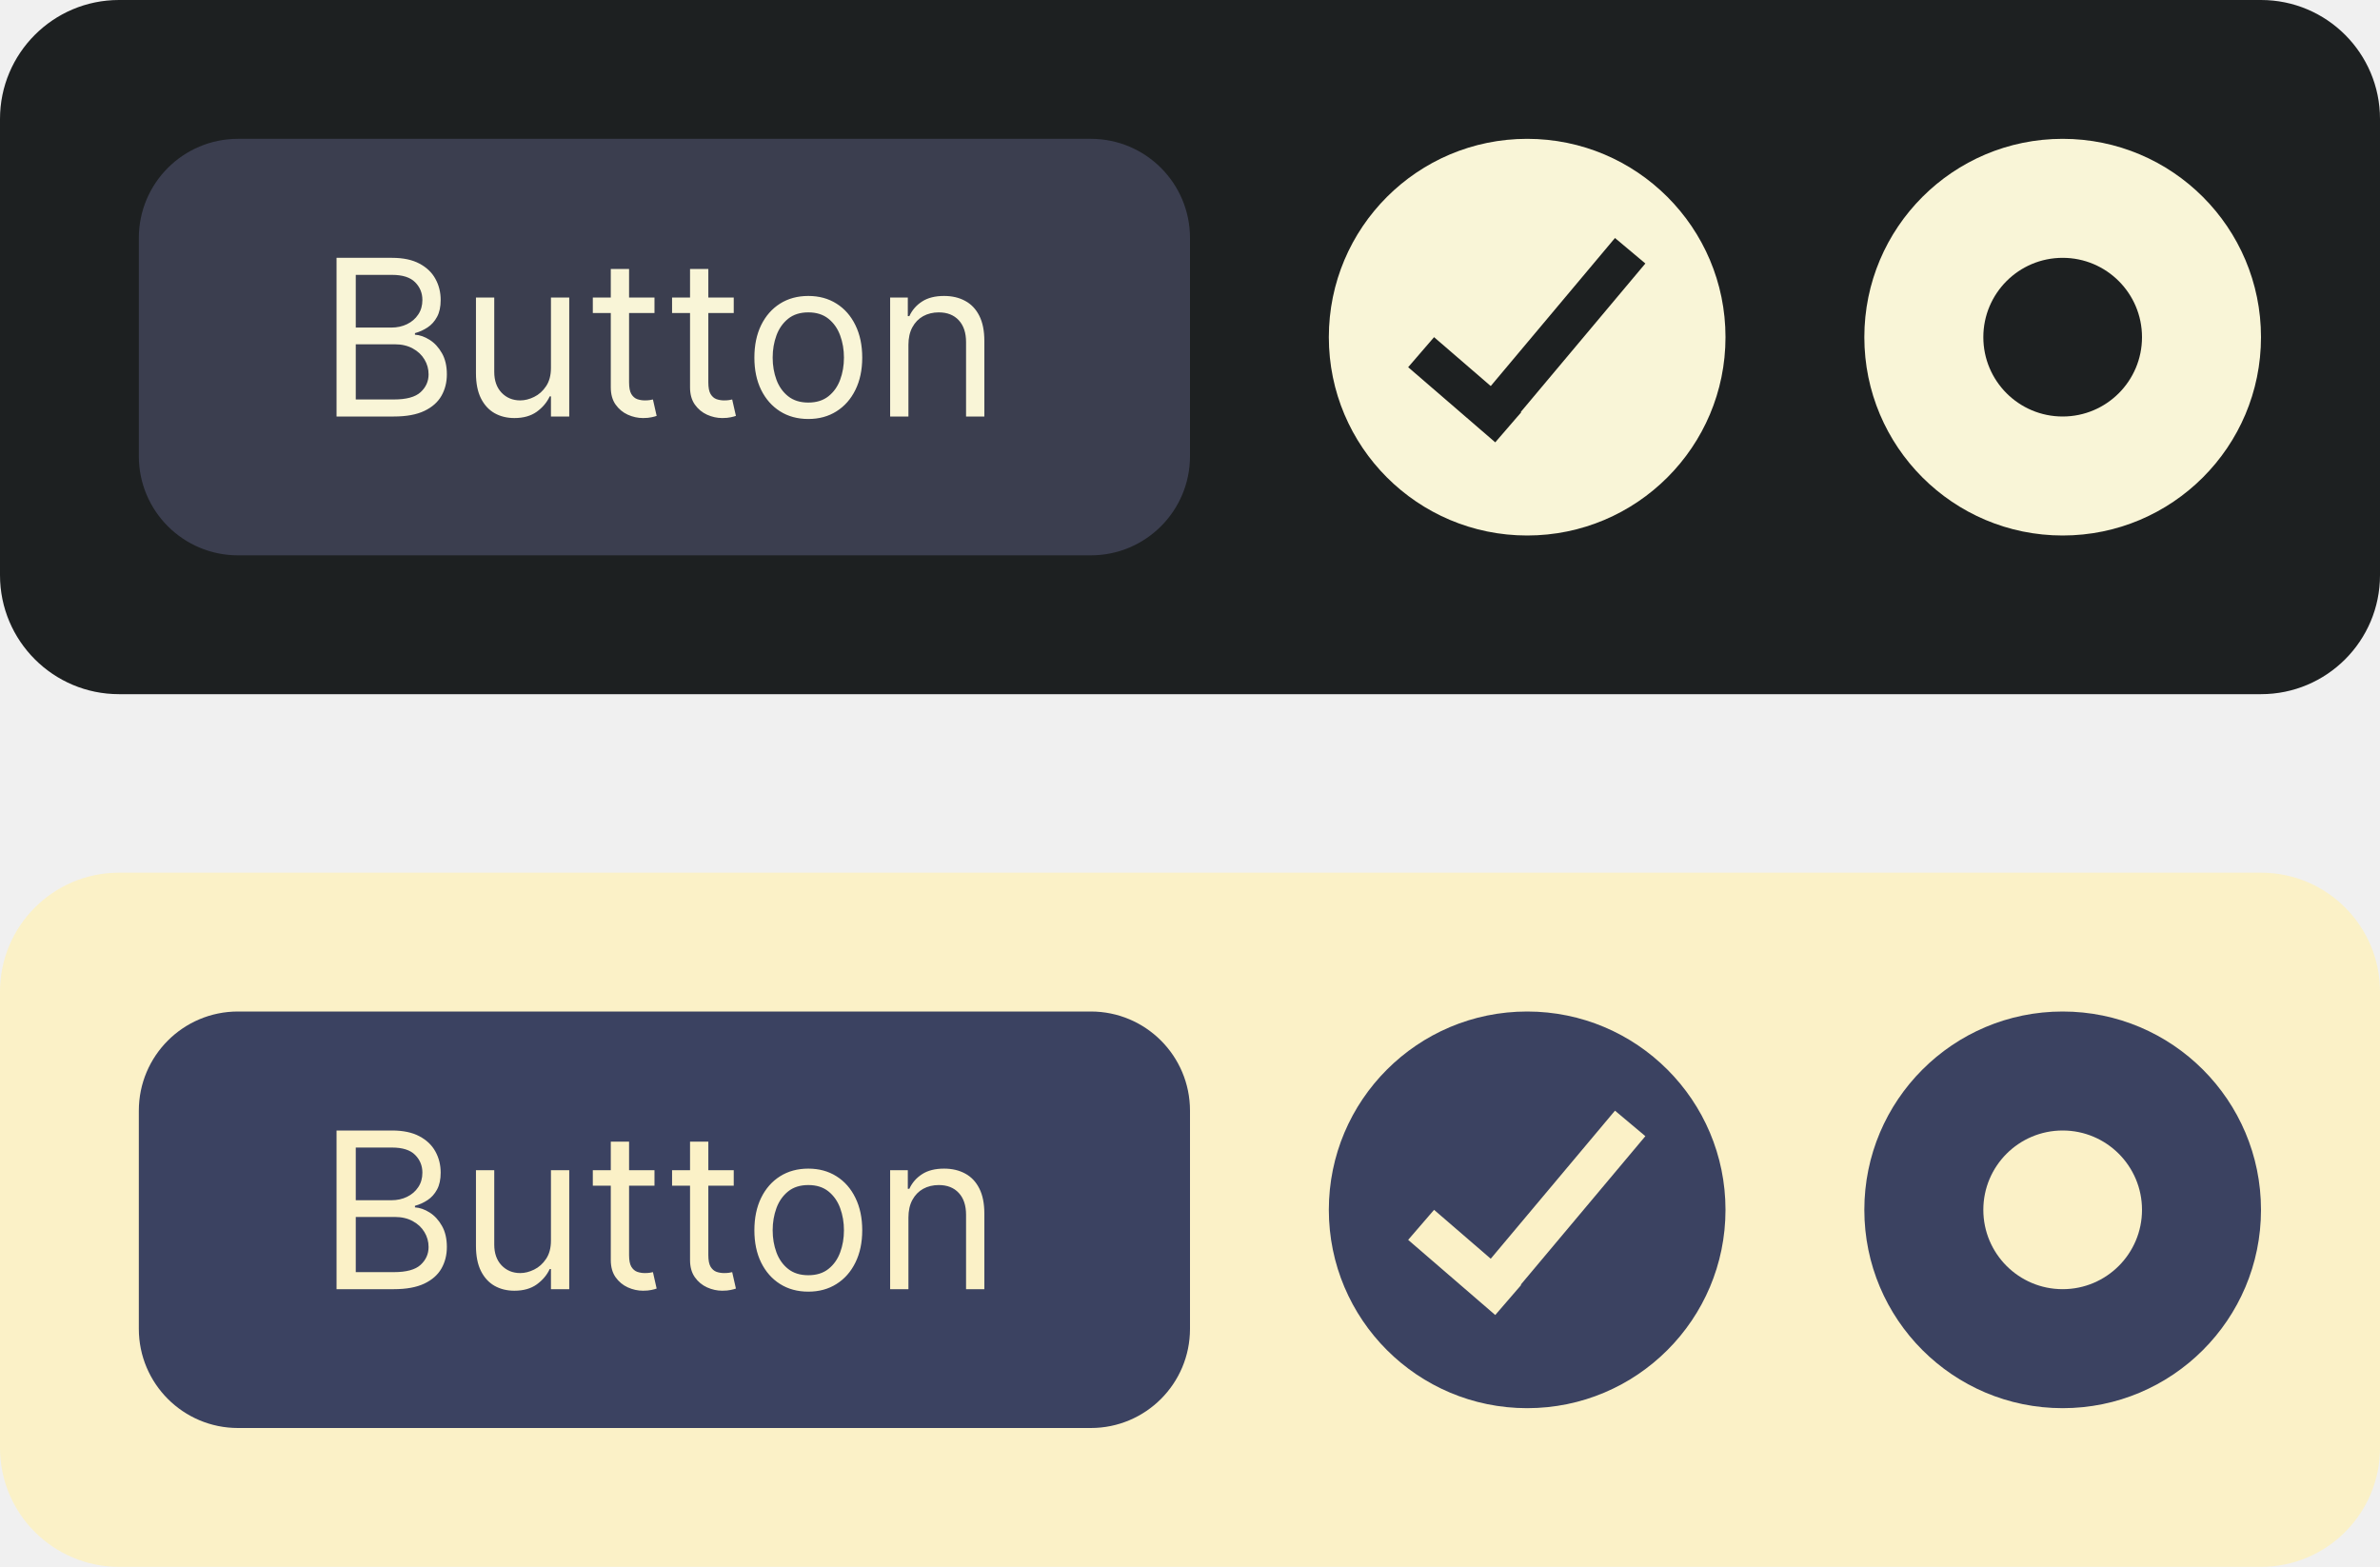
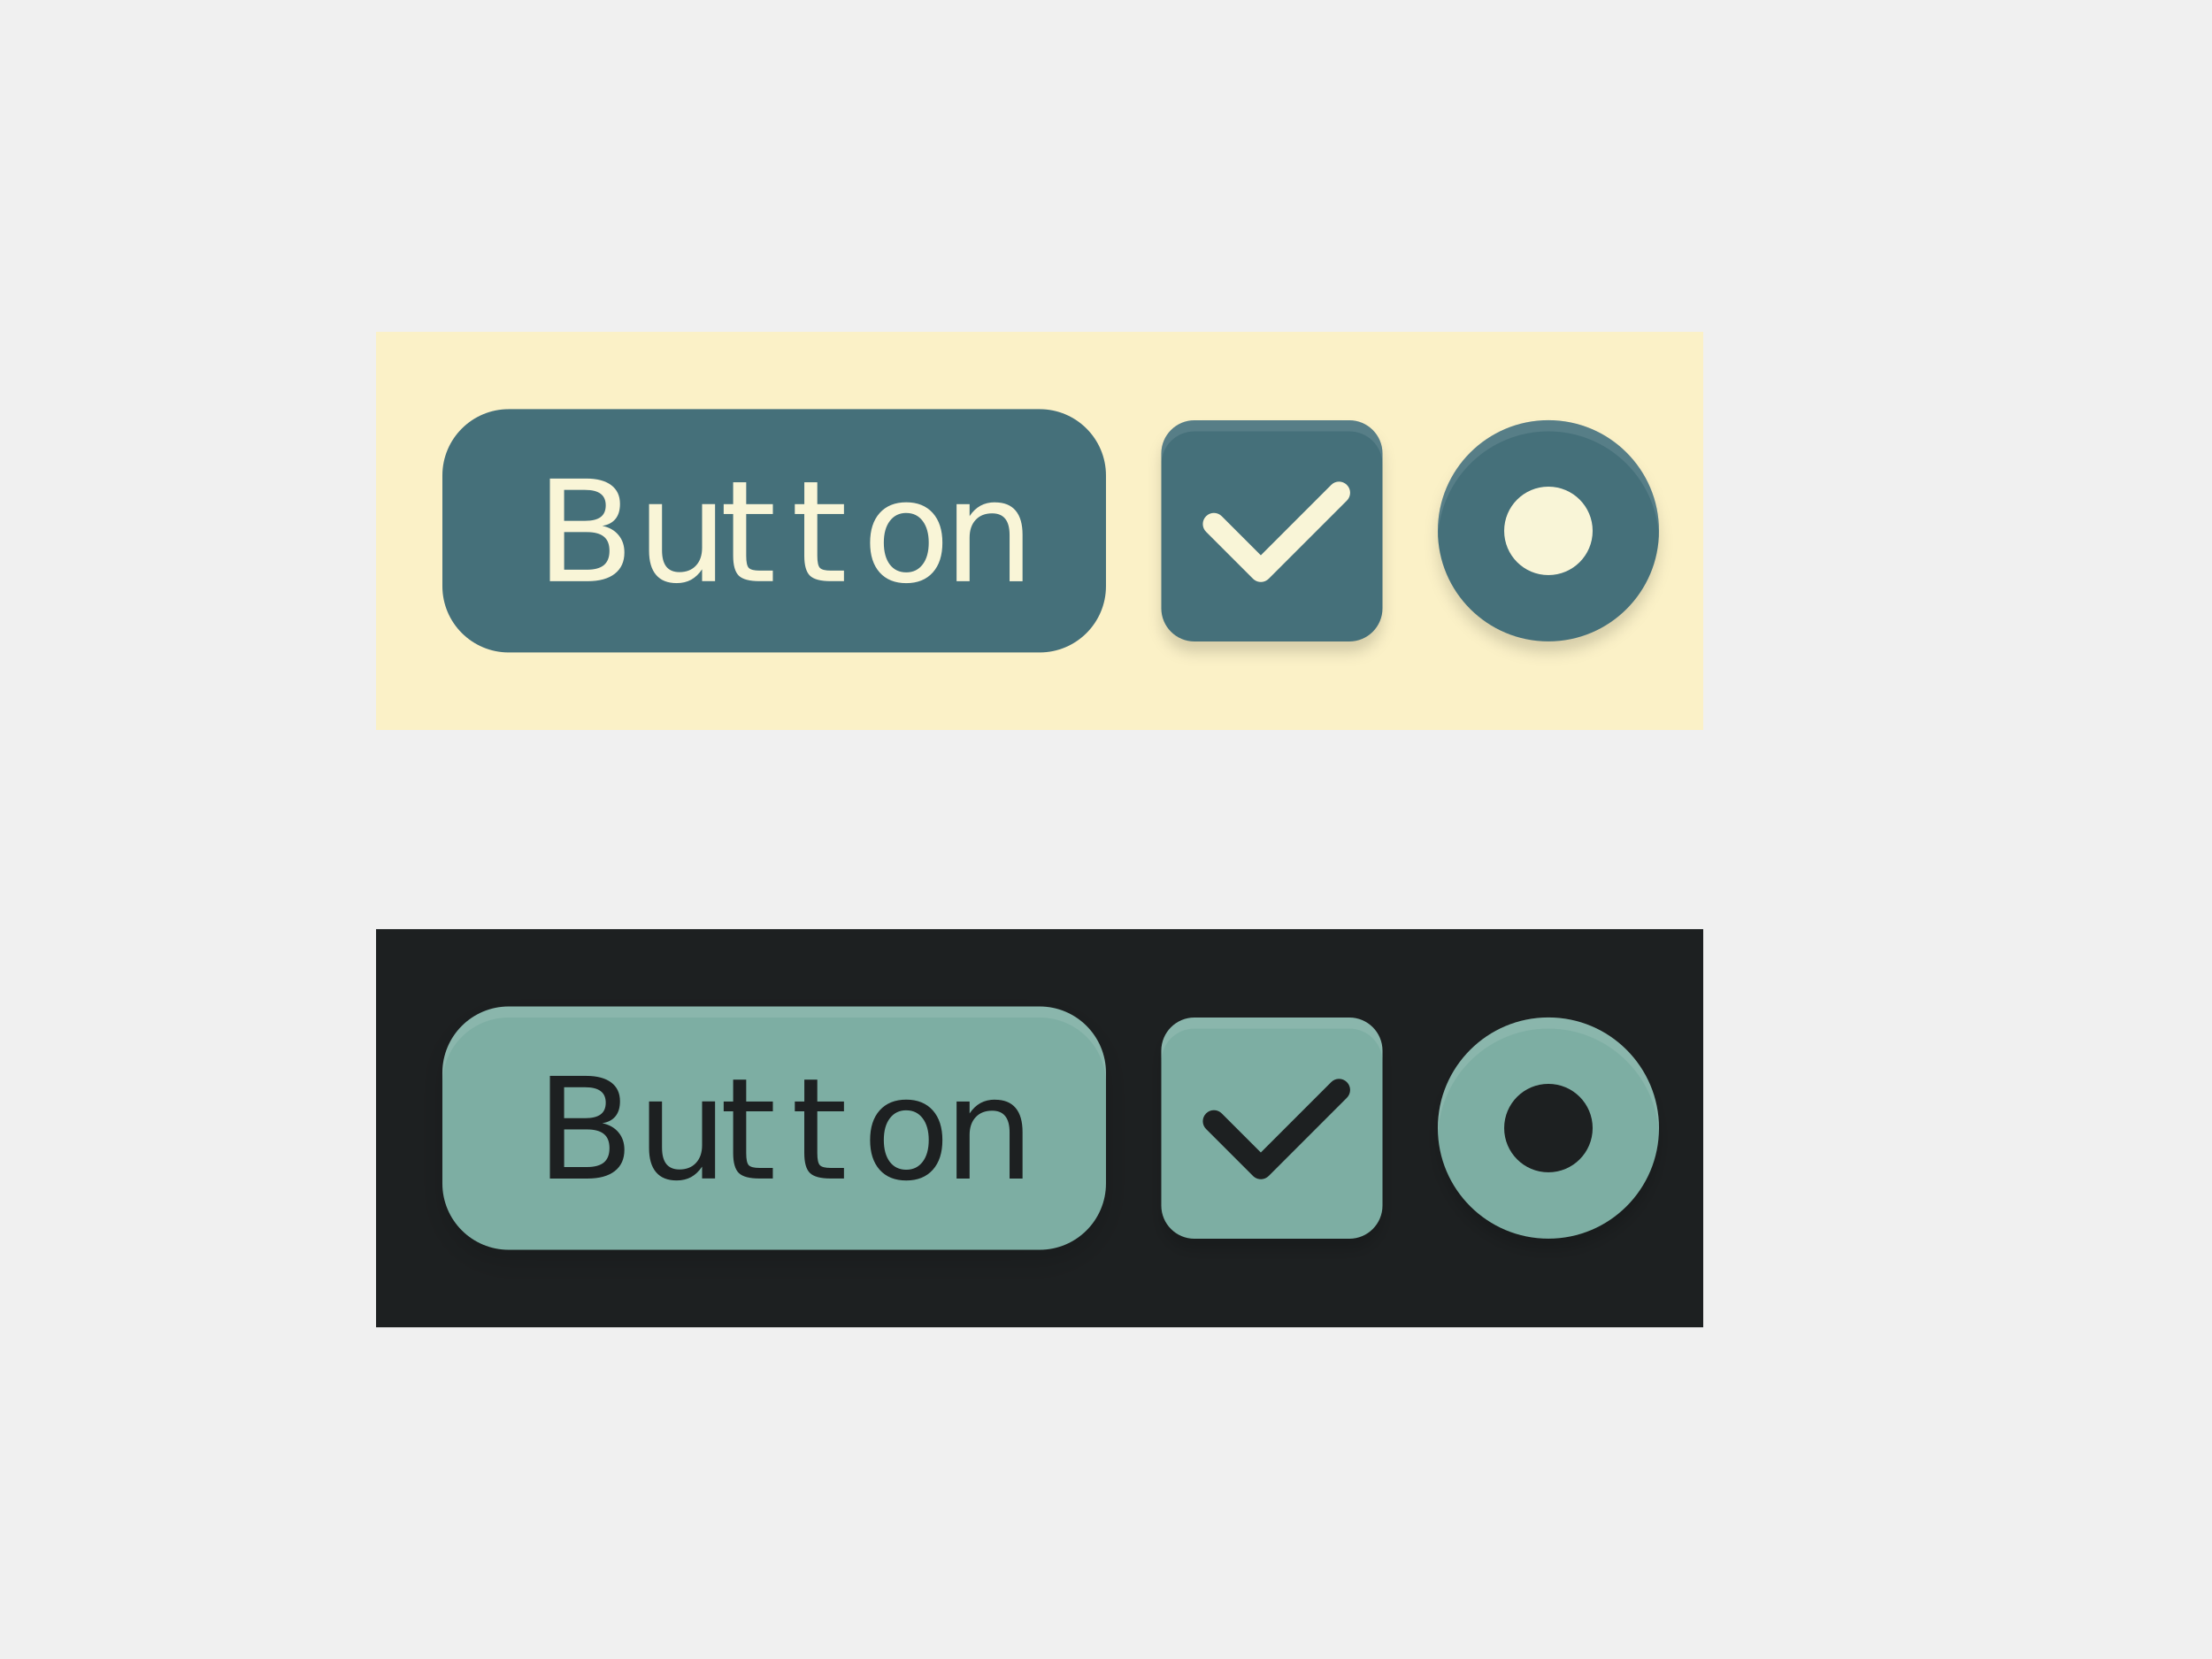
- <svg xmlns="http://www.w3.org/2000/svg" width="120" height="79" viewBox="0 0 120 79" fill="none">
-   <rect y="44" width="120" height="35" rx="6" fill="#FBF1C7" />
-   <rect x="7" y="51" width="53" height="21" rx="5" fill="#3B4261" />
-   <path d="M16.969 65V57H19.766C20.323 57 20.783 57.096 21.145 57.289C21.506 57.479 21.776 57.736 21.953 58.059C22.13 58.379 22.219 58.734 22.219 59.125C22.219 59.469 22.158 59.753 22.035 59.977C21.915 60.2 21.756 60.378 21.559 60.508C21.363 60.638 21.151 60.734 20.922 60.797V60.875C21.167 60.891 21.413 60.977 21.66 61.133C21.908 61.289 22.115 61.513 22.281 61.805C22.448 62.096 22.531 62.453 22.531 62.875C22.531 63.276 22.44 63.637 22.258 63.957C22.076 64.277 21.788 64.531 21.395 64.719C21.001 64.906 20.49 65 19.859 65H16.969ZM17.938 64.141H19.859C20.492 64.141 20.941 64.018 21.207 63.773C21.475 63.526 21.609 63.227 21.609 62.875C21.609 62.604 21.54 62.354 21.402 62.125C21.264 61.893 21.068 61.708 20.812 61.57C20.557 61.43 20.255 61.359 19.906 61.359H17.938V64.141ZM17.938 60.516H19.734C20.026 60.516 20.289 60.458 20.523 60.344C20.76 60.229 20.948 60.068 21.086 59.859C21.227 59.651 21.297 59.406 21.297 59.125C21.297 58.773 21.174 58.475 20.93 58.23C20.685 57.983 20.297 57.859 19.766 57.859H17.938V60.516ZM27.779 62.547V59H28.701V65H27.779V63.984H27.717C27.576 64.289 27.357 64.548 27.061 64.762C26.764 64.973 26.389 65.078 25.936 65.078C25.561 65.078 25.227 64.996 24.936 64.832C24.644 64.665 24.415 64.415 24.248 64.082C24.081 63.746 23.998 63.323 23.998 62.812V59H24.92V62.75C24.92 63.188 25.042 63.536 25.287 63.797C25.535 64.057 25.85 64.188 26.232 64.188C26.462 64.188 26.695 64.129 26.932 64.012C27.171 63.895 27.372 63.715 27.533 63.473C27.697 63.23 27.779 62.922 27.779 62.547ZM32.999 59V59.781H29.89V59H32.999ZM30.796 57.562H31.718V63.281C31.718 63.542 31.756 63.737 31.831 63.867C31.909 63.995 32.008 64.081 32.128 64.125C32.25 64.167 32.379 64.188 32.515 64.188C32.616 64.188 32.7 64.182 32.765 64.172C32.83 64.159 32.882 64.148 32.921 64.141L33.108 64.969C33.046 64.992 32.959 65.016 32.847 65.039C32.735 65.065 32.593 65.078 32.421 65.078C32.16 65.078 31.905 65.022 31.655 64.91C31.408 64.798 31.202 64.628 31.038 64.398C30.877 64.169 30.796 63.88 30.796 63.531V57.562ZM36.995 59V59.781H33.886V59H36.995ZM34.792 57.562H35.714V63.281C35.714 63.542 35.752 63.737 35.827 63.867C35.905 63.995 36.004 64.081 36.124 64.125C36.246 64.167 36.375 64.188 36.511 64.188C36.612 64.188 36.696 64.182 36.761 64.172C36.826 64.159 36.878 64.148 36.917 64.141L37.105 64.969C37.042 64.992 36.955 65.016 36.843 65.039C36.731 65.065 36.589 65.078 36.417 65.078C36.157 65.078 35.901 65.022 35.651 64.91C35.404 64.798 35.198 64.628 35.034 64.398C34.873 64.169 34.792 63.88 34.792 63.531V57.562ZM40.755 65.125C40.213 65.125 39.738 64.996 39.329 64.738C38.923 64.481 38.605 64.12 38.376 63.656C38.149 63.193 38.036 62.651 38.036 62.031C38.036 61.406 38.149 60.861 38.376 60.395C38.605 59.928 38.923 59.566 39.329 59.309C39.738 59.051 40.213 58.922 40.755 58.922C41.297 58.922 41.77 59.051 42.177 59.309C42.586 59.566 42.903 59.928 43.13 60.395C43.359 60.861 43.474 61.406 43.474 62.031C43.474 62.651 43.359 63.193 43.13 63.656C42.903 64.12 42.586 64.481 42.177 64.738C41.77 64.996 41.297 65.125 40.755 65.125ZM40.755 64.297C41.166 64.297 41.505 64.191 41.77 63.98C42.036 63.77 42.233 63.492 42.36 63.148C42.488 62.805 42.552 62.432 42.552 62.031C42.552 61.63 42.488 61.257 42.36 60.91C42.233 60.564 42.036 60.284 41.77 60.07C41.505 59.857 41.166 59.75 40.755 59.75C40.343 59.75 40.005 59.857 39.739 60.07C39.474 60.284 39.277 60.564 39.149 60.91C39.022 61.257 38.958 61.63 38.958 62.031C38.958 62.432 39.022 62.805 39.149 63.148C39.277 63.492 39.474 63.77 39.739 63.98C40.005 64.191 40.343 64.297 40.755 64.297ZM45.803 61.391V65H44.881V59H45.772V59.938H45.85C45.99 59.633 46.204 59.388 46.49 59.203C46.777 59.016 47.147 58.922 47.6 58.922C48.006 58.922 48.361 59.005 48.666 59.172C48.971 59.336 49.208 59.586 49.377 59.922C49.546 60.255 49.631 60.677 49.631 61.188V65H48.709V61.25C48.709 60.779 48.587 60.411 48.342 60.148C48.097 59.883 47.761 59.75 47.334 59.75C47.04 59.75 46.777 59.814 46.545 59.941C46.316 60.069 46.135 60.255 46.002 60.5C45.869 60.745 45.803 61.042 45.803 61.391Z" fill="#FBF1C7" />
-   <circle cx="77" cy="61" r="10" fill="#3B4261" />
-   <circle cx="104" cy="61" r="10" fill="#3B4261" />
-   <circle cx="104" cy="61" r="4" fill="#FBF1C7" />
-   <rect x="75" y="63.66" width="10" height="2" transform="rotate(-50 75 63.6605)" fill="#FBF1C7" />
-   <rect x="72.306" y="61" width="5.8" height="2" transform="rotate(40.7878 72.3065 61)" fill="#FBF1C7" />
-   <rect width="120" height="35" rx="6" fill="#1D2021" />
-   <rect x="7" y="7" width="53" height="21" rx="5" fill="#3B3E4F" />
-   <path d="M16.969 21V13H19.766C20.323 13 20.783 13.096 21.145 13.289C21.506 13.479 21.776 13.736 21.953 14.059C22.13 14.379 22.219 14.734 22.219 15.125C22.219 15.469 22.158 15.753 22.035 15.977C21.915 16.201 21.756 16.378 21.559 16.508C21.363 16.638 21.151 16.734 20.922 16.797V16.875C21.167 16.891 21.413 16.977 21.66 17.133C21.908 17.289 22.115 17.513 22.281 17.805C22.448 18.096 22.531 18.453 22.531 18.875C22.531 19.276 22.44 19.637 22.258 19.957C22.076 20.277 21.788 20.531 21.395 20.719C21.001 20.906 20.49 21 19.859 21H16.969ZM17.938 20.141H19.859C20.492 20.141 20.941 20.018 21.207 19.773C21.475 19.526 21.609 19.227 21.609 18.875C21.609 18.604 21.54 18.354 21.402 18.125C21.264 17.893 21.068 17.708 20.812 17.57C20.557 17.43 20.255 17.359 19.906 17.359H17.938V20.141ZM17.938 16.516H19.734C20.026 16.516 20.289 16.458 20.523 16.344C20.76 16.229 20.948 16.068 21.086 15.859C21.227 15.651 21.297 15.406 21.297 15.125C21.297 14.773 21.174 14.475 20.93 14.23C20.685 13.983 20.297 13.859 19.766 13.859H17.938V16.516ZM27.779 18.547V15H28.701V21H27.779V19.984H27.717C27.576 20.289 27.357 20.548 27.061 20.762C26.764 20.973 26.389 21.078 25.936 21.078C25.561 21.078 25.227 20.996 24.936 20.832C24.644 20.665 24.415 20.415 24.248 20.082C24.081 19.746 23.998 19.323 23.998 18.812V15H24.92V18.75C24.92 19.188 25.042 19.537 25.287 19.797C25.535 20.057 25.85 20.188 26.232 20.188C26.462 20.188 26.695 20.129 26.932 20.012C27.171 19.895 27.372 19.715 27.533 19.473C27.697 19.23 27.779 18.922 27.779 18.547ZM32.999 15V15.781H29.89V15H32.999ZM30.796 13.562H31.718V19.281C31.718 19.542 31.756 19.737 31.831 19.867C31.909 19.995 32.008 20.081 32.128 20.125C32.25 20.167 32.379 20.188 32.515 20.188C32.616 20.188 32.7 20.182 32.765 20.172C32.83 20.159 32.882 20.148 32.921 20.141L33.108 20.969C33.046 20.992 32.959 21.016 32.847 21.039C32.735 21.065 32.593 21.078 32.421 21.078C32.16 21.078 31.905 21.022 31.655 20.91C31.408 20.798 31.202 20.628 31.038 20.398C30.877 20.169 30.796 19.88 30.796 19.531V13.562ZM36.995 15V15.781H33.886V15H36.995ZM34.792 13.562H35.714V19.281C35.714 19.542 35.752 19.737 35.827 19.867C35.905 19.995 36.004 20.081 36.124 20.125C36.246 20.167 36.375 20.188 36.511 20.188C36.612 20.188 36.696 20.182 36.761 20.172C36.826 20.159 36.878 20.148 36.917 20.141L37.105 20.969C37.042 20.992 36.955 21.016 36.843 21.039C36.731 21.065 36.589 21.078 36.417 21.078C36.157 21.078 35.901 21.022 35.651 20.91C35.404 20.798 35.198 20.628 35.034 20.398C34.873 20.169 34.792 19.88 34.792 19.531V13.562ZM40.755 21.125C40.213 21.125 39.738 20.996 39.329 20.738C38.923 20.48 38.605 20.12 38.376 19.656C38.149 19.193 38.036 18.651 38.036 18.031C38.036 17.406 38.149 16.861 38.376 16.395C38.605 15.928 38.923 15.566 39.329 15.309C39.738 15.051 40.213 14.922 40.755 14.922C41.297 14.922 41.77 15.051 42.177 15.309C42.586 15.566 42.903 15.928 43.13 16.395C43.359 16.861 43.474 17.406 43.474 18.031C43.474 18.651 43.359 19.193 43.13 19.656C42.903 20.12 42.586 20.48 42.177 20.738C41.77 20.996 41.297 21.125 40.755 21.125ZM40.755 20.297C41.166 20.297 41.505 20.191 41.77 19.98C42.036 19.77 42.233 19.492 42.36 19.148C42.488 18.805 42.552 18.432 42.552 18.031C42.552 17.63 42.488 17.256 42.36 16.91C42.233 16.564 42.036 16.284 41.77 16.07C41.505 15.857 41.166 15.75 40.755 15.75C40.343 15.75 40.005 15.857 39.739 16.07C39.474 16.284 39.277 16.564 39.149 16.91C39.022 17.256 38.958 17.63 38.958 18.031C38.958 18.432 39.022 18.805 39.149 19.148C39.277 19.492 39.474 19.77 39.739 19.98C40.005 20.191 40.343 20.297 40.755 20.297ZM45.803 17.391V21H44.881V15H45.772V15.938H45.85C45.99 15.633 46.204 15.388 46.49 15.203C46.777 15.016 47.147 14.922 47.6 14.922C48.006 14.922 48.361 15.005 48.666 15.172C48.971 15.336 49.208 15.586 49.377 15.922C49.546 16.255 49.631 16.677 49.631 17.188V21H48.709V17.25C48.709 16.779 48.587 16.412 48.342 16.148C48.097 15.883 47.761 15.75 47.334 15.75C47.04 15.75 46.777 15.814 46.545 15.941C46.316 16.069 46.135 16.255 46.002 16.5C45.869 16.745 45.803 17.042 45.803 17.391Z" fill="#F9F5D7" />
-   <circle cx="77" cy="17" r="10" fill="#F9F5D7" />
-   <circle cx="104" cy="17" r="10" fill="#F9F5D7" />
-   <circle cx="104" cy="17" r="4" fill="#1D2021" />
-   <rect x="75" y="19.66" width="10" height="2" transform="rotate(-50 75 19.6605)" fill="#1D2021" />
-   <rect x="72.306" y="17" width="5.8" height="2" transform="rotate(40.7878 72.3065 17)" fill="#1D2021" />
+ <svg xmlns="http://www.w3.org/2000/svg" width="200" height="150" version="1.1" viewBox="0 0 52.917 39.688" id="svg202" xml:space="preserve">
+   <defs id="defs206">
+     <filter style="color-interpolation-filters:sRGB" id="filter1462" x="-0.075" y="-0.075" width="1.15" height="1.15">
+       <feGaussianBlur stdDeviation="0.165" id="feGaussianBlur1464" />
+     </filter>
+     <filter style="color-interpolation-filters:sRGB" id="filter1524" x="-0.075" y="-0.075" width="1.15" height="1.15">
+       <feGaussianBlur stdDeviation="0.165" id="feGaussianBlur1526" />
+     </filter>
+     <filter style="color-interpolation-filters:sRGB" id="filter1919" x="-0.051" y="-0.14" width="1.102" height="1.28">
+       <feGaussianBlur stdDeviation="0.339" id="feGaussianBlur1921" />
+     </filter>
+   </defs>
+   <g id="thumbnail">
+     <rect x="8.996" y="7.938" width="31.75" height="9.525" rx="0" ry="1.803" fill="#f2f2f2" stroke-width="0" id="rect2" style="fill:#fbf1c7;fill-opacity:1" />
+     <rect x="10.583" y="9.788" width="15.875" height="5.821" rx="1.587" ry="1.587" fill="#000000" opacity="0.08" id="rect4" style="fill:#45707a;fill-opacity:1;opacity:1" />
+     <path d="m 13.155,11.448 v 2.456 h 0.902 c 0.282,0 0.499,-0.06 0.651,-0.179 0.153,-0.12 0.229,-0.289 0.229,-0.508 0,-0.167 -0.047,-0.305 -0.14,-0.416 -0.092,-0.112 -0.221,-0.186 -0.389,-0.221 0.139,-0.022 0.244,-0.078 0.316,-0.166 0.072,-0.089 0.108,-0.208 0.108,-0.359 0,-0.194 -0.07,-0.344 -0.21,-0.449 -0.14,-0.105 -0.34,-0.158 -0.599,-0.158 z m 4.384,0.09 v 0.523 h -0.227 v 0.235 h 0.227 v 1 c 0,0.23 0.046,0.389 0.136,0.477 0.091,0.087 0.256,0.13 0.495,0.13 h 0.318 v -0.253 h -0.318 c -0.129,0 -0.215,-0.021 -0.257,-0.064 -0.042,-0.043 -0.062,-0.14 -0.062,-0.29 v -1 h 0.638 v -0.235 h -0.638 v -0.523 z m 1.703,0 v 0.523 H 19.014 v 0.235 h 0.227 v 1 c 0,0.23 0.045,0.389 0.136,0.477 0.091,0.087 0.256,0.13 0.495,0.13 h 0.318 v -0.253 h -0.318 c -0.129,0 -0.215,-0.021 -0.257,-0.064 -0.042,-0.043 -0.063,-0.14 -0.063,-0.29 v -1 h 0.638 v -0.235 h -0.638 v -0.523 z m -5.747,0.182 h 0.503 c 0.166,0 0.289,0.031 0.37,0.092 0.082,0.061 0.123,0.154 0.123,0.278 0,0.125 -0.041,0.219 -0.123,0.28 -0.081,0.06 -0.204,0.09 -0.37,0.09 h -0.503 z m 8.185,0.296 c -0.27,0 -0.482,0.086 -0.636,0.257 -0.153,0.171 -0.229,0.408 -0.229,0.711 0,0.302 0.076,0.539 0.229,0.711 0.154,0.171 0.366,0.256 0.636,0.256 0.269,0 0.481,-0.085 0.635,-0.256 0.154,-0.172 0.23,-0.409 0.23,-0.711 0,-0.303 -0.077,-0.539 -0.23,-0.711 -0.154,-0.171 -0.365,-0.257 -0.635,-0.257 z m 2.124,0 c -0.131,0 -0.247,0.027 -0.348,0.082 -0.1,0.055 -0.187,0.138 -0.261,0.249 v -0.286 h -0.311 v 1.843 h 0.311 v -1.041 c 0,-0.18 0.048,-0.322 0.145,-0.426 0.096,-0.104 0.228,-0.156 0.395,-0.156 0.139,0 0.244,0.043 0.313,0.13 0.07,0.087 0.104,0.217 0.104,0.392 v 1.102 h 0.31 v -1.112 c 0,-0.254 -0.055,-0.447 -0.166,-0.578 -0.111,-0.132 -0.275,-0.197 -0.491,-0.197 z m -8.277,0.044 v 1.116 c 0,0.253 0.056,0.446 0.168,0.577 0.112,0.132 0.276,0.197 0.493,0.197 0.131,0 0.246,-0.027 0.345,-0.081 0.1,-0.055 0.187,-0.138 0.263,-0.25 v 0.283 h 0.31 v -1.843 h -0.31 v 1.045 c 0,0.18 -0.049,0.322 -0.146,0.426 -0.096,0.104 -0.229,0.157 -0.396,0.157 -0.139,0 -0.243,-0.044 -0.313,-0.13 -0.07,-0.088 -0.104,-0.219 -0.104,-0.393 v -1.104 z m 6.154,0.212 c 0.165,0 0.296,0.064 0.392,0.192 0.096,0.127 0.145,0.3 0.145,0.518 0,0.219 -0.048,0.393 -0.145,0.52 -0.096,0.127 -0.227,0.191 -0.392,0.191 -0.167,0 -0.299,-0.063 -0.395,-0.189 -0.095,-0.127 -0.143,-0.301 -0.143,-0.522 0,-0.22 0.048,-0.394 0.145,-0.52 0.096,-0.127 0.228,-0.191 0.394,-0.191 z m -8.185,0.457 h 0.545 c 0.183,0 0.318,0.037 0.406,0.11 0.089,0.072 0.133,0.185 0.133,0.339 0,0.152 -0.044,0.266 -0.133,0.341 -0.088,0.073 -0.223,0.11 -0.406,0.11 h -0.545 z" fill="#000000" opacity="0.65" id="path6" style="fill:#f9f5d7;fill-opacity:1;opacity:1" />
+     <path id="path1522" style="opacity:0.15;fill:#000000;fill-opacity:1;stroke-width:0.265;filter:url(#filter1524)" d="m 37.042,10.319 c -1.461,0 -2.646,1.185 -2.646,2.646 0,1.461 1.185,2.646 2.646,2.646 1.461,0 2.646,-1.185 2.646,-2.646 0,-1.461 -1.185,-2.646 -2.646,-2.646 z" />
+     <path id="path1041" style="fill:#45707a;fill-opacity:1;stroke-width:0.265" d="m 37.042,10.052 c -1.461,0 -2.646,1.185 -2.646,2.646 0,1.461 1.185,2.646 2.646,2.646 1.461,0 2.646,-1.185 2.646,-2.646 0,-1.461 -1.185,-2.646 -2.646,-2.646 z" />
+     <rect style="opacity:0.15;fill:#000000;fill-opacity:1;stroke-width:0.529;stroke-linecap:round;stroke-linejoin:round;filter:url(#filter1462)" id="rect906" width="5.292" height="5.292" x="27.781" y="10.319" rx="0.794" ry="0.794" />
+     <rect style="opacity:1;fill:#45707a;fill-opacity:1;stroke-width:0.529;stroke-linecap:round;stroke-linejoin:round" id="rect368" width="5.292" height="5.292" x="27.781" y="10.054" rx="0.794" ry="0.794" />
+     <path id="rect340" d="m 32.22,11.6 c -0.104,-0.104 -0.271,-0.104 -0.374,0 l -1.684,1.684 -0.935,-0.935 c -0.104,-0.104 -0.271,-0.104 -0.374,0 -0.104,0.104 -0.104,0.271 0,0.374 l 1.123,1.123 c 0.006,0.006 0.013,0.012 0.02,0.018 0.104,0.085 0.257,0.079 0.354,-0.018 l 1.871,-1.871 c 0.104,-0.104 0.104,-0.271 0,-0.374 z" style="fill:#f9f5d7;stroke-width:0.265;fill-opacity:1" />
+     <path id="rect901" style="opacity:0.1;fill:#ffffff;fill-opacity:1;stroke-width:0.529;stroke-linecap:round;stroke-linejoin:round" d="m 28.575,10.054 c -0.44,0 -0.794,0.354 -0.794,0.794 v 0.265 c 0,-0.44 0.354,-0.794 0.794,-0.794 h 3.704 c 0.44,0 0.794,0.354 0.794,0.794 v -0.265 c 0,-0.44 -0.354,-0.794 -0.794,-0.794 z" />
+     <path id="path1466" style="fill:#f9f5d7;fill-opacity:1;stroke-width:0.265" d="m 37.042,11.642 c 0.585,0 1.058,0.474 1.058,1.058 0,0.585 -0.474,1.058 -1.058,1.058 -0.585,0 -1.058,-0.474 -1.058,-1.058 0,-0.585 0.474,-1.058 1.058,-1.058 z" />
+     <path id="path1517" style="opacity:0.1;fill:#ffffff;fill-opacity:1;stroke-width:0.265" d="m 37.042,10.052 c -1.461,0 -2.646,1.185 -2.646,2.646 0,0.044 0.002,0.087 0.004,0.131 0.071,-1.397 1.227,-2.51 2.642,-2.51 1.415,0 2.571,1.113 2.642,2.51 0.002,-0.043 0.004,-0.087 0.004,-0.131 0,-1.461 -1.185,-2.646 -2.646,-2.646 z" />
+   </g>
+   <g id="thumbnail-Dark">
+     <rect x="8.996" y="22.228" width="31.75" height="9.525" rx="0" ry="1.803" fill="#2c2c2c" stroke-width="0" id="rect13" style="fill:#1d2021;fill-opacity:1" />
+     <rect x="10.583" y="24.342" width="15.875" height="5.821" rx="1.587" ry="1.587" fill="#ffffff" opacity="0.1" id="rect1917" style="fill:#000000;filter:url(#filter1919);opacity:0.15" />
+     <rect x="10.583" y="24.078" width="15.875" height="5.821" rx="1.587" ry="1.587" fill="#ffffff" opacity="0.1" id="rect15" style="opacity:1;fill:#7daea3;fill-opacity:1" />
+     <path d="m 13.155,25.738 v 2.456 h 0.902 c 0.282,0 0.499,-0.06 0.651,-0.179 0.153,-0.12 0.229,-0.289 0.229,-0.508 0,-0.167 -0.047,-0.305 -0.14,-0.416 -0.092,-0.112 -0.221,-0.186 -0.389,-0.221 0.139,-0.022 0.244,-0.077 0.316,-0.166 0.072,-0.089 0.108,-0.208 0.108,-0.359 0,-0.194 -0.07,-0.344 -0.21,-0.449 -0.14,-0.105 -0.34,-0.158 -0.599,-0.158 z m 4.384,0.09 v 0.523 h -0.227 v 0.235 h 0.227 v 1 c 0,0.23 0.046,0.389 0.136,0.477 0.091,0.087 0.256,0.13 0.495,0.13 h 0.318 v -0.253 h -0.318 c -0.129,0 -0.215,-0.021 -0.257,-0.064 -0.042,-0.043 -0.062,-0.14 -0.062,-0.29 v -1 h 0.638 v -0.235 h -0.638 v -0.523 z m 1.703,0 v 0.523 H 19.014 v 0.235 h 0.227 v 1 c 0,0.23 0.045,0.389 0.136,0.477 0.091,0.087 0.256,0.13 0.495,0.13 h 0.318 v -0.253 h -0.318 c -0.129,0 -0.215,-0.021 -0.257,-0.064 -0.042,-0.043 -0.063,-0.14 -0.063,-0.29 v -1 h 0.638 v -0.235 h -0.638 v -0.523 z m -5.747,0.182 h 0.503 c 0.166,0 0.289,0.031 0.37,0.092 0.082,0.061 0.123,0.154 0.123,0.278 0,0.125 -0.041,0.219 -0.123,0.28 -0.081,0.06 -0.204,0.09 -0.37,0.09 h -0.503 z m 8.185,0.296 c -0.27,0 -0.482,0.086 -0.636,0.257 -0.153,0.171 -0.229,0.408 -0.229,0.711 0,0.302 0.076,0.539 0.229,0.711 0.154,0.171 0.366,0.256 0.636,0.256 0.269,0 0.481,-0.085 0.635,-0.256 0.154,-0.172 0.23,-0.409 0.23,-0.711 0,-0.303 -0.077,-0.539 -0.23,-0.711 -0.154,-0.171 -0.365,-0.257 -0.635,-0.257 z m 2.124,0 c -0.131,0 -0.247,0.027 -0.348,0.082 -0.1,0.055 -0.187,0.138 -0.261,0.249 v -0.286 h -0.311 v 1.843 h 0.311 v -1.041 c 0,-0.18 0.048,-0.322 0.145,-0.426 0.096,-0.104 0.228,-0.156 0.395,-0.156 0.139,0 0.244,0.043 0.313,0.13 0.07,0.087 0.104,0.217 0.104,0.392 v 1.102 h 0.31 v -1.112 c 0,-0.254 -0.055,-0.447 -0.166,-0.578 -0.111,-0.132 -0.275,-0.197 -0.491,-0.197 z m -8.277,0.044 v 1.116 c 0,0.253 0.056,0.446 0.168,0.577 0.112,0.132 0.276,0.197 0.493,0.197 0.131,0 0.246,-0.027 0.345,-0.081 0.1,-0.055 0.187,-0.138 0.263,-0.25 v 0.283 h 0.31 v -1.843 h -0.31 v 1.045 c 0,0.18 -0.049,0.322 -0.146,0.426 -0.096,0.104 -0.229,0.157 -0.396,0.157 -0.139,0 -0.243,-0.044 -0.313,-0.13 -0.07,-0.088 -0.104,-0.219 -0.104,-0.393 v -1.104 z m 6.154,0.212 c 0.165,0 0.296,0.064 0.392,0.192 0.096,0.127 0.145,0.3 0.145,0.518 0,0.219 -0.048,0.393 -0.145,0.52 -0.096,0.127 -0.227,0.191 -0.392,0.191 -0.167,0 -0.299,-0.063 -0.395,-0.189 -0.095,-0.127 -0.143,-0.301 -0.143,-0.522 0,-0.22 0.048,-0.394 0.145,-0.52 0.096,-0.127 0.228,-0.191 0.394,-0.191 z m -8.185,0.457 h 0.545 c 0.183,0 0.318,0.037 0.406,0.11 0.089,0.072 0.133,0.185 0.133,0.339 0,0.152 -0.044,0.266 -0.133,0.341 -0.088,0.073 -0.223,0.11 -0.406,0.11 h -0.545 z" fill="#ffffff" opacity="0.65" id="path17" style="fill:#1d2021;fill-opacity:1;opacity:1" />
+     <path id="path1896" style="opacity:0.15;fill:#000000;fill-opacity:1;stroke-width:0.265;filter:url(#filter1524)" d="m 37.042,24.607 c -1.461,0 -2.646,1.185 -2.646,2.646 0,1.461 1.185,2.646 2.646,2.646 1.461,0 2.646,-1.185 2.646,-2.646 0,-1.461 -1.185,-2.646 -2.646,-2.646 z" />
+     <path id="path1898" style="fill:#7daea3;fill-opacity:1;stroke-width:0.265" d="m 37.042,24.34 c -1.461,0 -2.646,1.185 -2.646,2.646 0,1.461 1.185,2.646 2.646,2.646 1.461,0 2.646,-1.185 2.646,-2.646 0,-1.461 -1.185,-2.646 -2.646,-2.646 z" />
+     <rect style="opacity:0.15;fill:#000000;fill-opacity:1;stroke-width:0.529;stroke-linecap:round;stroke-linejoin:round;filter:url(#filter1462)" id="rect1900" width="5.292" height="5.292" x="27.781" y="24.607" rx="0.794" ry="0.794" />
+     <rect style="opacity:1;fill:#7daea3;fill-opacity:1;stroke-width:0.529;stroke-linecap:round;stroke-linejoin:round" id="rect1902" width="5.292" height="5.292" x="27.781" y="24.342" rx="0.794" ry="0.794" />
+     <path id="path1904" d="m 32.22,25.887 c -0.104,-0.104 -0.271,-0.104 -0.374,0 l -1.684,1.684 -0.935,-0.935 c -0.104,-0.104 -0.271,-0.104 -0.374,0 -0.104,0.104 -0.104,0.271 0,0.374 l 1.123,1.123 c 0.006,0.006 0.013,0.012 0.02,0.018 0.104,0.085 0.257,0.079 0.354,-0.018 l 1.871,-1.871 c 0.104,-0.104 0.104,-0.271 0,-0.374 z" style="fill:#1d2021;stroke-width:0.265;fill-opacity:1" />
+     <path id="path1906" style="opacity:0.1;fill:#ffffff;fill-opacity:1;stroke-width:0.529;stroke-linecap:round;stroke-linejoin:round" d="m 28.575,24.342 c -0.44,0 -0.794,0.354 -0.794,0.794 v 0.265 c 0,-0.44 0.354,-0.794 0.794,-0.794 h 3.704 c 0.44,0 0.794,0.354 0.794,0.794 v -0.265 c 0,-0.44 -0.354,-0.794 -0.794,-0.794 z" />
+     <path id="path1908" style="fill:#1d2021;fill-opacity:1;stroke-width:0.265" d="m 37.042,25.929 c 0.585,0 1.058,0.474 1.058,1.058 0,0.585 -0.474,1.058 -1.058,1.058 -0.585,0 -1.058,-0.474 -1.058,-1.058 0,-0.585 0.474,-1.058 1.058,-1.058 z" />
+     <path id="path1910" style="opacity:0.1;fill:#ffffff;fill-opacity:1;stroke-width:0.265" d="m 37.042,24.34 c -1.461,0 -2.646,1.185 -2.646,2.646 0,0.044 0.002,0.087 0.004,0.131 0.071,-1.397 1.227,-2.51 2.642,-2.51 1.415,0 2.571,1.113 2.642,2.51 0.002,-0.043 0.004,-0.087 0.004,-0.131 0,-1.461 -1.185,-2.646 -2.646,-2.646 z" />
+     <path id="rect1912" d="M 12.17 24.077 C 11.291 24.077 10.583 24.785 10.583 25.665 L 10.583 25.929 C 10.583 25.05 11.291 24.342 12.17 24.342 L 24.87 24.342 C 25.75 24.342 26.458 25.05 26.458 25.929 L 26.458 25.665 C 26.458 24.785 25.75 24.077 24.87 24.077 L 12.17 24.077 z " style="fill:#ffffff;opacity:0.1" />
+   </g>
</svg>
